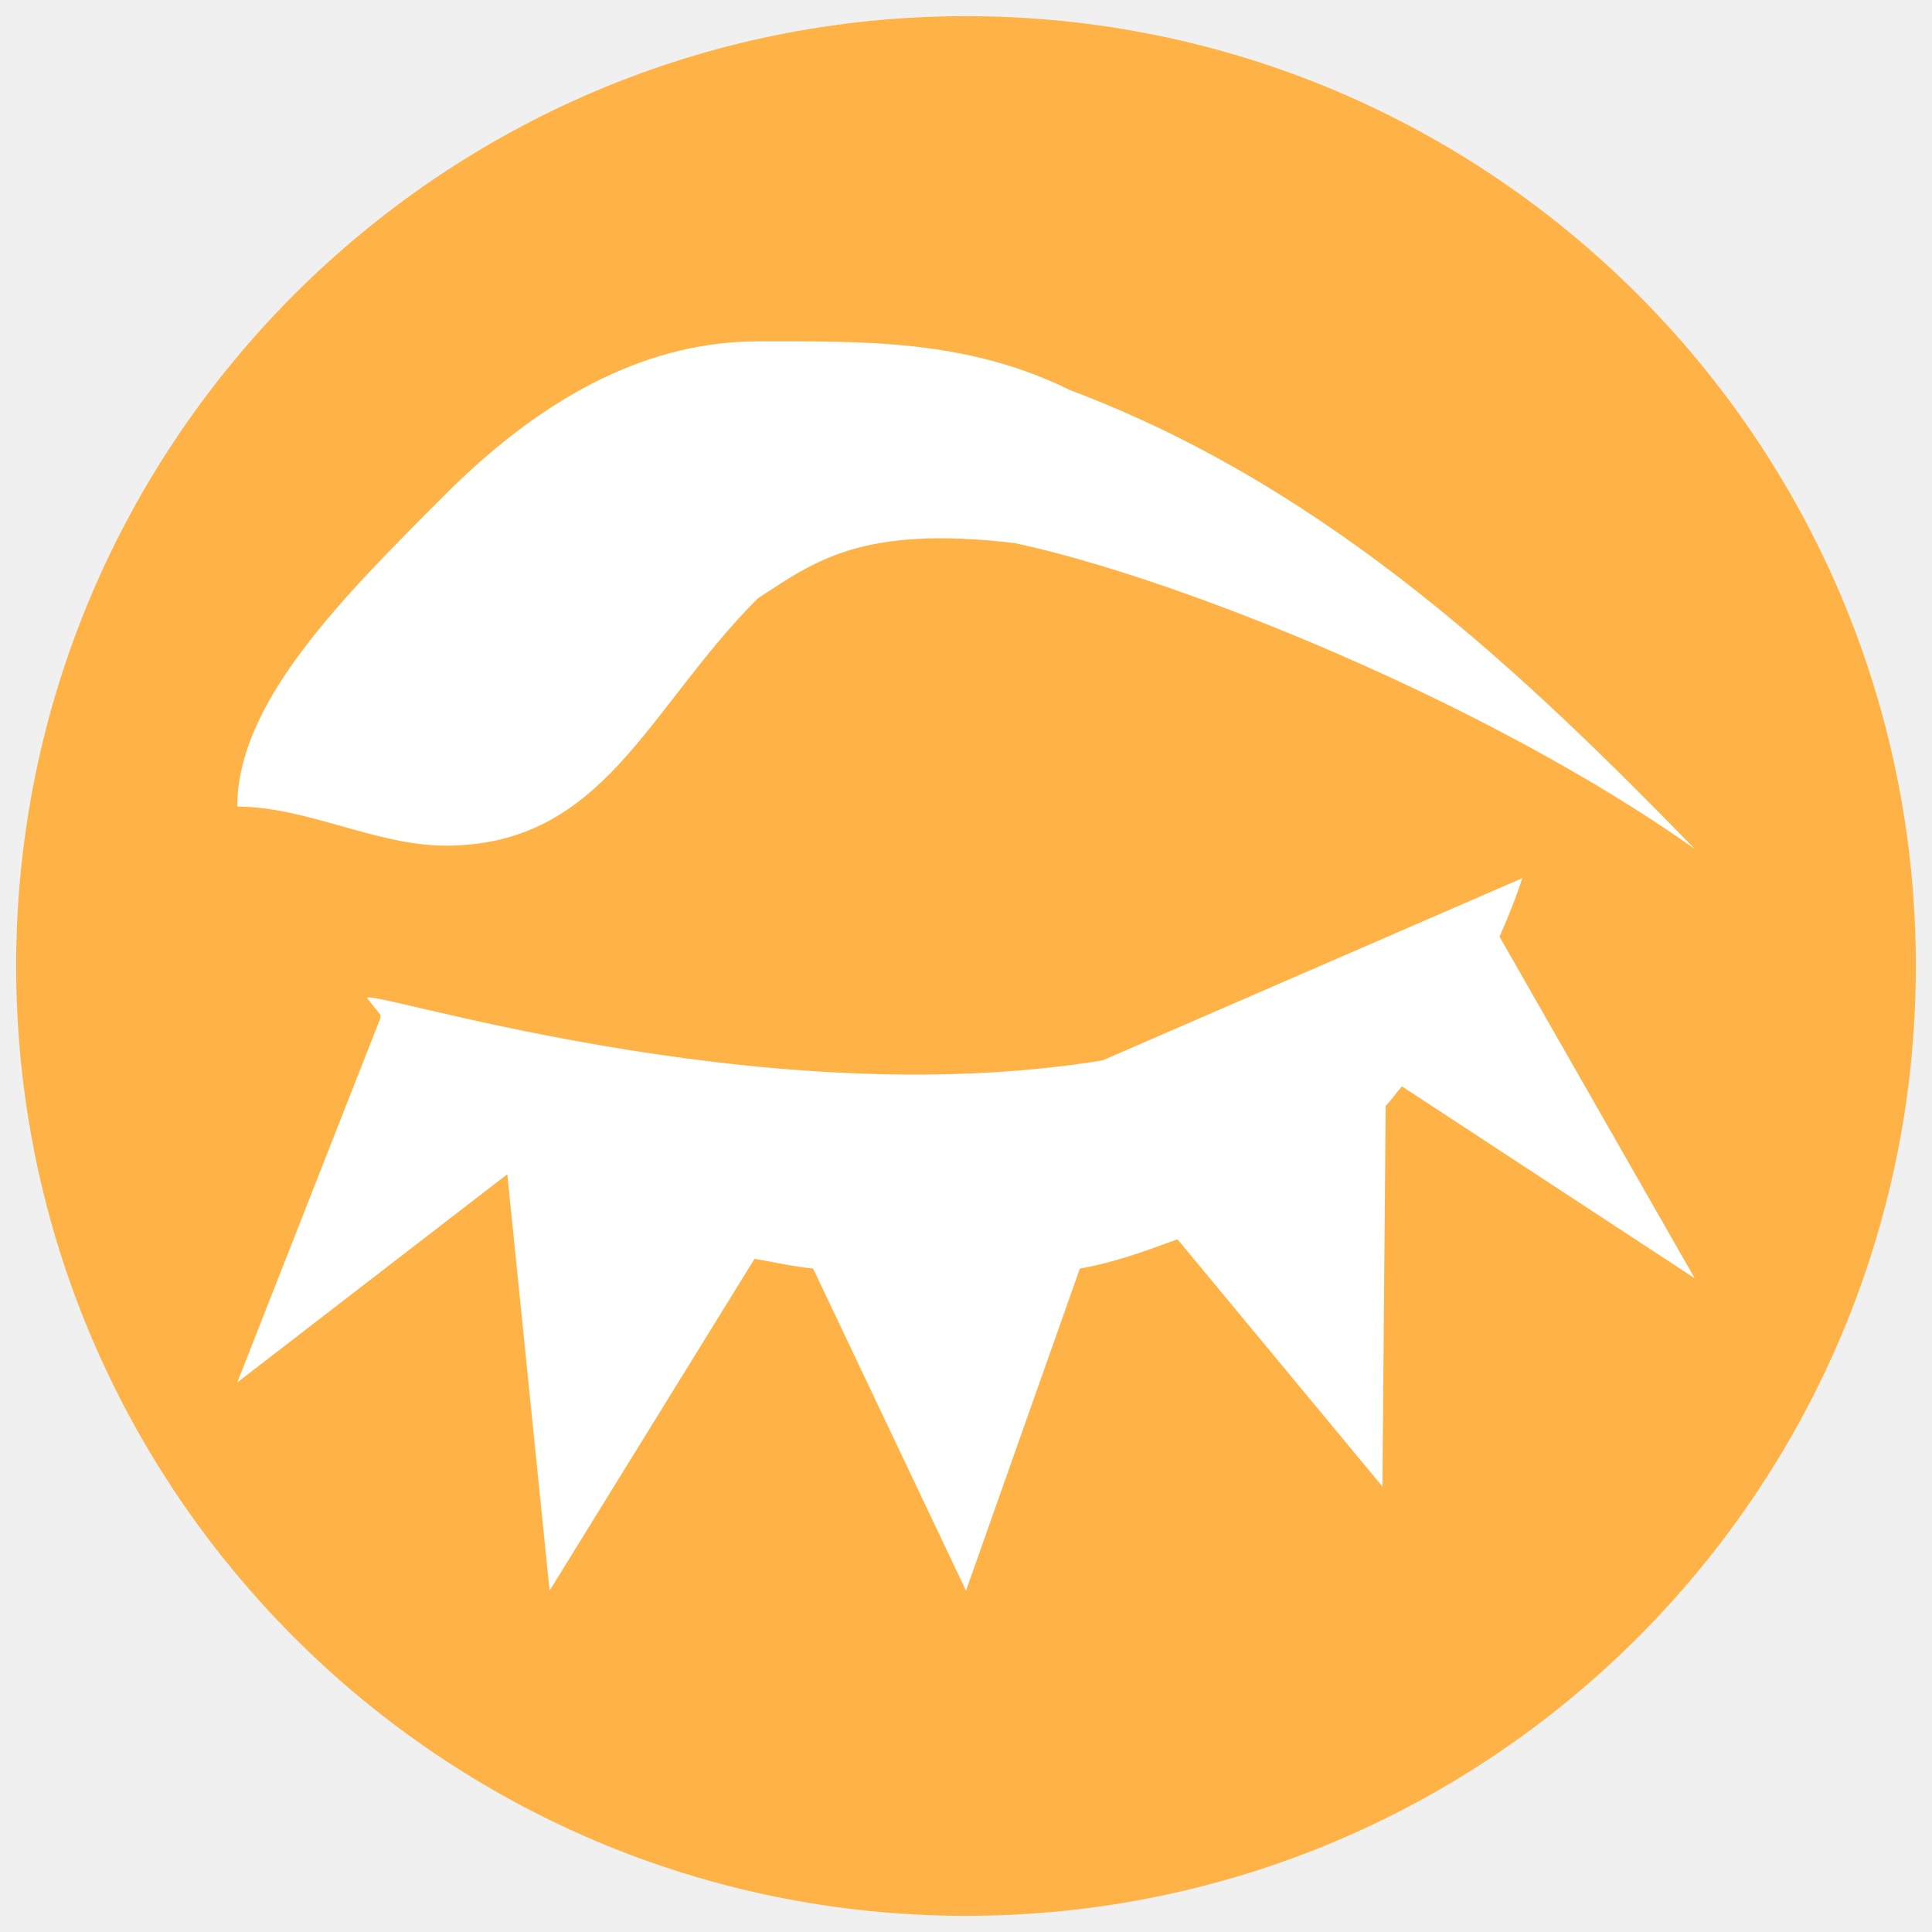
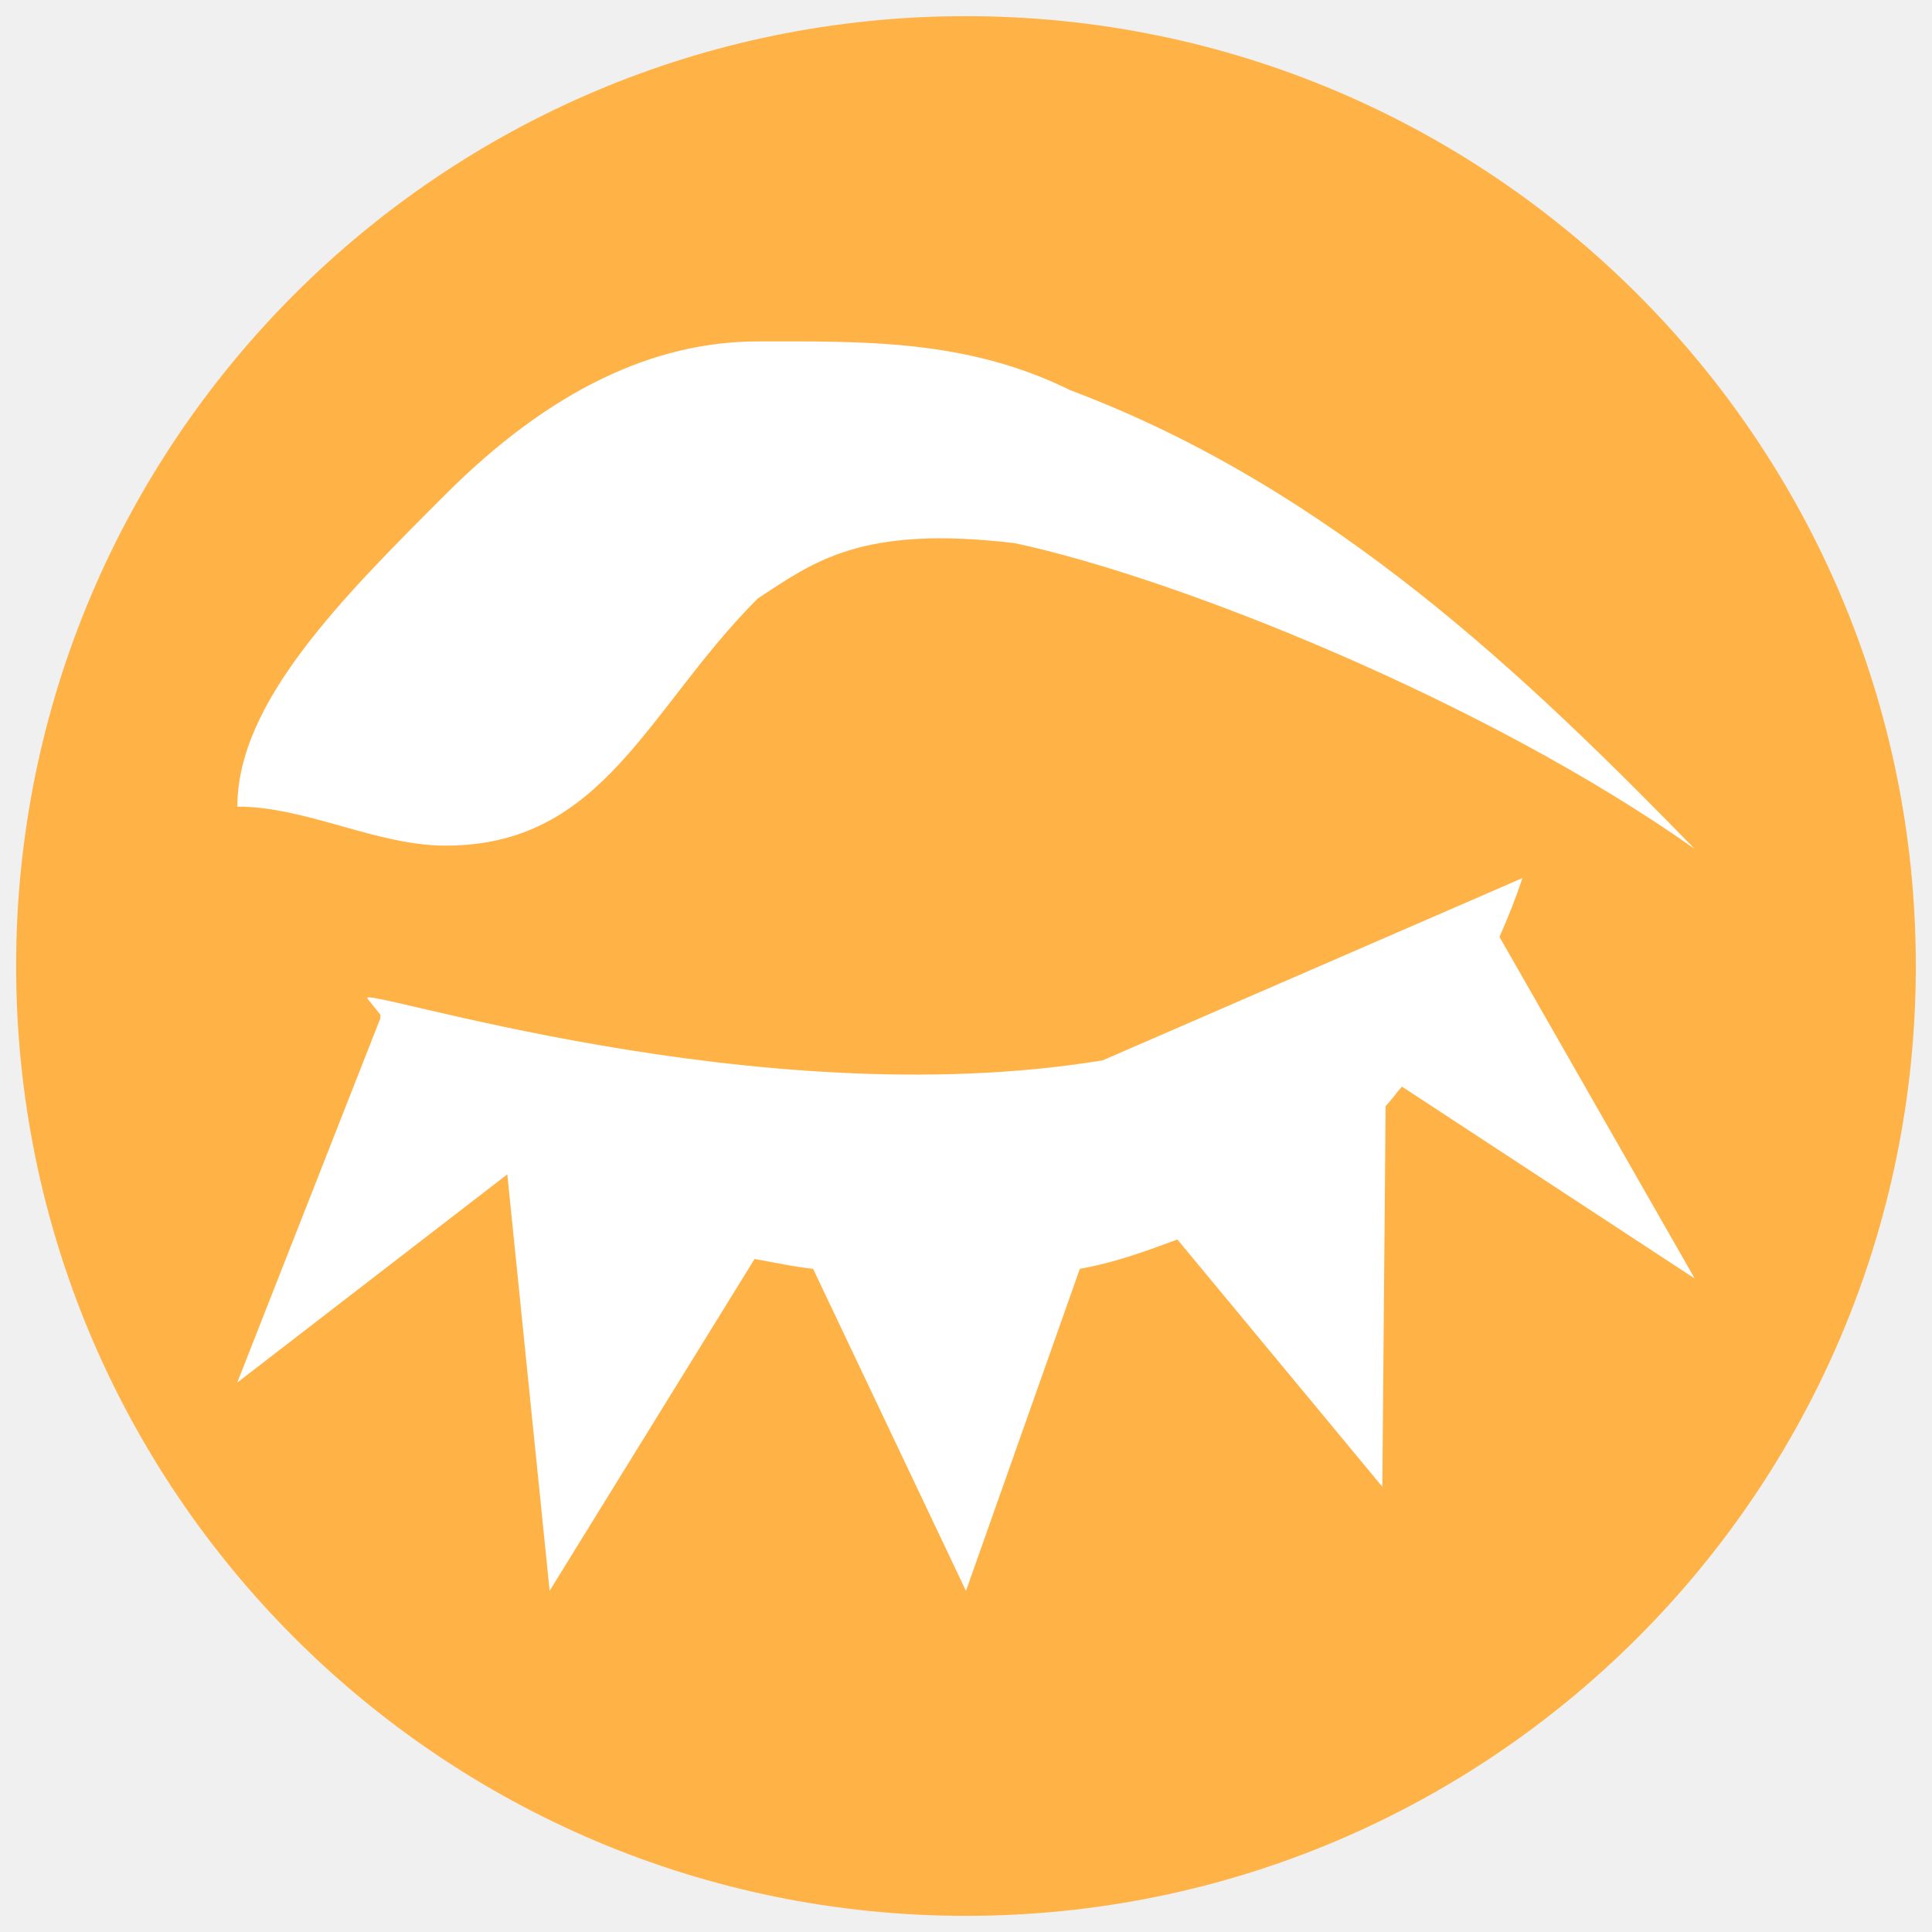
- <svg xmlns="http://www.w3.org/2000/svg" xmlns:xlink="http://www.w3.org/1999/xlink" version="1.1" id="Calque_1" x="0px" y="0px" viewBox="0 0 64 64" xml:space="preserve" width="64" height="64">
-   <defs id="defs18995">
-     <defs id="defs18865">
-       <rect id="SVGID_1_" x="1.3" y="3.9" width="49.4" height="93.7" />
-     </defs>
-     <clipPath id="SVGID_2_">
-       <use xlink:href="#SVGID_1_" style="overflow:visible" id="use18867" x="0" y="0" width="100%" height="100%" />
+ <svg xmlns="http://www.w3.org/2000/svg" xmlns:xlink="http://www.w3.org/1999/xlink" width="64" height="64" viewBox="0 0 16.933 16.933" version="1.1" id="svg5">
+   <defs id="defs2">
+     <symbol id="symbol-university" viewBox="244.5 110 489 219.9">
+       <path d="M79,43l57,119c0,0,21-96,104-96s124,106,124,106l43-133l82-17L0,17L79,43z" id="path4460" />
+       <path fill="none" stroke="#000000" stroke-width="20" d="M94,176l-21,39" id="path4462" />
+       <path d="M300,19c0,10.5-22.6,19-50.5,19S199,29.5,199,19s22.6-19,50.5-19S300,8.5,300,19z" id="path4464" />
+       <path ill="none" stroke="#000000" stroke-width="20" d="M112,216l-16-38L64,88c0,0-9-8-4-35s16-24,16-24" id="path4466" />
+     </symbol>
+     <symbol viewBox="244.5 110 489 219.9" id="symbol9807">
+       <path id="path9809" d="M79,43l57,119c0,0,21-96,104-96s124,106,124,106l43-133l82-17L0,17L79,43z" />
+       <path id="path9811" d="M94,176l-21,39" stroke-width="20" stroke="#000000" fill="none" />
+       <path id="path9813" d="M300,19c0,10.5-22.6,19-50.5,19S199,29.5,199,19s22.6-19,50.5-19S300,8.5,300,19z" />
+       <path id="path9815" d="M112,216l-16-38L64,88c0,0-9-8-4-35s16-24,16-24" stroke-width="20" stroke="#000000" ill="none" />
+     </symbol>
+     <defs id="defs48974" />
+     <symbol viewBox="244.5 110 489 219.9" id="symbol-university-6">
+       <path id="path4460-5" d="M79,43l57,119c0,0,21-96,104-96s124,106,124,106l43-133l82-17L0,17L79,43z" />
+       <path id="path4462-9" d="M94,176l-21,39" stroke-width="20" stroke="#000000" fill="none" />
+       <path id="path4464-5" d="M300,19c0,10.5-22.6,19-50.5,19S199,29.5,199,19s22.6-19,50.5-19S300,8.5,300,19z" />
+       <path id="path4466-4" d="M112,216l-16-38L64,88c0,0-9-8-4-35s16-24,16-24" stroke-width="20" stroke="#000000" ill="none" />
+     </symbol>
+     <clipPath id="SVGID_16_">
+       <use xlink:href="#SVGID_15_" style="overflow:visible" id="use18939" x="0" y="0" width="100%" height="100%" />
    </clipPath>
-     <defs id="defs18875">
-       <rect id="SVGID_3_" x="1.3" y="3.9" width="49.4" height="93.7" />
-     </defs>
    <clipPath id="SVGID_4_">
      <use xlink:href="#SVGID_3_" style="overflow:visible" id="use18877" x="0" y="0" width="100%" height="100%" />
    </clipPath>
-     <defs id="defs18885">
-       <rect id="SVGID_5_" x="1.3" y="3.9" width="49.4" height="93.7" />
-     </defs>
-     <clipPath id="SVGID_6_">
-       <use xlink:href="#SVGID_5_" style="overflow:visible" id="use18887" x="0" y="0" width="100%" height="100%" />
-     </clipPath>
-     <defs id="defs18895">
-       <rect id="SVGID_7_" x="1.3" y="3.9" width="49.4" height="93.7" />
-     </defs>
-     <clipPath id="SVGID_8_">
-       <use xlink:href="#SVGID_7_" style="overflow:visible" id="use18897" x="0" y="0" width="100%" height="100%" />
-     </clipPath>
-     <defs id="defs18905">
-       <rect id="SVGID_9_" x="1.3" y="3.9" width="49.4" height="93.7" />
-     </defs>
-     <clipPath id="SVGID_10_">
-       <use xlink:href="#SVGID_9_" style="overflow:visible" id="use18907" x="0" y="0" width="100%" height="100%" />
-     </clipPath>
-     <defs id="defs18915">
-       <rect id="SVGID_11_" x="1.3" y="3.9" width="49.4" height="93.7" />
-     </defs>
-     <clipPath id="SVGID_12_">
-       <use xlink:href="#SVGID_11_" style="overflow:visible" id="use18917" x="0" y="0" width="100%" height="100%" />
-     </clipPath>
-     <defs id="defs18927">
-       <rect id="SVGID_13_" x="50.6" y="3.9" width="49.4" height="93.7" />
-     </defs>
-     <clipPath id="SVGID_14_">
-       <use xlink:href="#SVGID_13_" style="overflow:visible" id="use18929" x="0" y="0" width="100%" height="100%" />
-     </clipPath>
-     <defs id="defs18937">
-       <rect id="SVGID_15_" x="50.6" y="3.9" width="49.4" height="93.7" />
-     </defs>
-     <clipPath id="SVGID_16_">
-       <use xlink:href="#SVGID_15_" style="overflow:visible" id="use18939" x="0" y="0" width="100%" height="100%" />
-     </clipPath>
-     <defs id="defs18947">
-       <rect id="SVGID_17_" x="50.6" y="3.9" width="49.4" height="93.7" />
-     </defs>
-     <clipPath id="SVGID_18_">
-       <use xlink:href="#SVGID_17_" style="overflow:visible" id="use18949" x="0" y="0" width="100%" height="100%" />
-     </clipPath>
-     <defs id="defs18957">
-       <rect id="SVGID_19_" x="50.6" y="3.9" width="49.4" height="93.7" />
-     </defs>
-     <clipPath id="SVGID_20_">
-       <use xlink:href="#SVGID_19_" style="overflow:visible" id="use18959" x="0" y="0" width="100%" height="100%" />
-     </clipPath>
-     <defs id="defs18967">
-       <rect id="SVGID_21_" x="50.6" y="3.9" width="49.4" height="93.7" />
-     </defs>
-     <clipPath id="SVGID_22_">
-       <use xlink:href="#SVGID_21_" style="overflow:visible" id="use18969" x="0" y="0" width="100%" height="100%" />
-     </clipPath>
-     <defs id="defs18977">
-       <rect id="SVGID_23_" x="50.6" y="3.9" width="49.4" height="93.7" />
-     </defs>
-     <clipPath id="SVGID_24_">
-       <use xlink:href="#SVGID_23_" style="overflow:visible" id="use18979" x="0" y="0" width="100%" height="100%" />
-     </clipPath>
  </defs>
-   <style type="text/css" id="style18855">
- 	.st0{fill:#C4114E;}
- 	.st1{fill:#FFFFFF;}
- 	.st2{clip-path:url(#SVGID_2_);fill:#FFFFFF;}
- 	.st3{clip-path:url(#SVGID_4_);}
- 	.st4{clip-path:url(#SVGID_6_);fill:#FFFFFF;}
- 	.st5{clip-path:url(#SVGID_8_);fill:#FFFFFF;}
- 	.st6{clip-path:url(#SVGID_10_);fill:#FFFFFF;}
- 	.st7{clip-path:url(#SVGID_12_);fill:#FFFFFF;}
- 	.st8{clip-path:url(#SVGID_14_);fill:#FFFFFF;}
- 	.st9{clip-path:url(#SVGID_16_);}
- 	.st10{clip-path:url(#SVGID_18_);fill:#FFFFFF;}
- 	.st11{clip-path:url(#SVGID_20_);fill:#FFFFFF;}
- 	.st12{clip-path:url(#SVGID_22_);fill:#FFFFFF;}
- 	.st13{clip-path:url(#SVGID_24_);fill:#FFFFFF;}
- </style>
-   <path class="st3" d="m 70.6,71.8 h 2.6 v 2.6 h -2.6 z" clip-path="url(#SVGID_4_)" id="path18880" />
-   <path class="st9" d="M 30.6,74.4 H 28 v -2.6 h 2.6 z" clip-path="url(#SVGID_16_)" id="path18942" />
-   <circle id="Ellipse_584" class="st0" cx="32" cy="32" r="31.465" style="stroke-width:0.629;fill:#ffb347;fill-opacity:1" />
-   <rect width="14" height="14" x="70.581" y="-13.553" id="canvas" style="visibility:hidden;fill:none;stroke:none" />
-   <path d="m 25.103,11.309 c -3.449,0 -6.897,1.617 -10.346,5.065 -3.449,3.449 -6.897,6.897 -6.897,10.346 2.299,0 4.598,1.293 6.897,1.293 5.255,0 6.67,-4.515 10.346,-8.19 1.859,-1.211 3.414,-2.438 8.514,-1.832 5.379,1.15 15.626,5.251 22.524,10.13 C 50.592,22.432 44.105,16.174 35.449,12.925 32,11.219 28.551,11.309 25.103,11.309 Z M 50.428,29.091 36.526,35.126 C 25.013,37.013 11.775,32.59 12.171,33.078 c 0.154,0.19 0.281,0.351 0.431,0.539 V 33.725 l -4.742,12.07 8.945,-6.897 1.401,13.794 6.789,-10.992 c 0.627,0.107 1.235,0.248 1.94,0.323 l 5.065,10.669 3.772,-10.669 c 1.163,-0.204 2.195,-0.591 3.233,-0.97 l 6.789,8.19 0.108,-12.609 c 0.197,-0.202 0.352,-0.437 0.539,-0.647 l 9.699,6.358 -6.466,-11.316 c 0.276,-0.624 0.549,-1.3 0.754,-1.94 z" id="path3003" style="fill:#ffffff;fill-opacity:1;stroke:none;stroke-width:3.449" />
+   <g id="layer1">
+     <g id="g16871" transform="translate(-0.8197427,-0.5334983)">
+       <circle id="Ellipse_584" class="st0" cx="9.286" cy="9" r="8.325" style="fill:#ffb347;fill-opacity:1;stroke-width:0.167" />
+       <path d="m 7.462,3.526 c -0.912,0 -1.825,0.428 -2.737,1.34 -0.912,0.912 -1.825,1.825 -1.825,2.737 0.608,0 1.217,0.342 1.825,0.342 1.39,0 1.765,-1.195 2.737,-2.167 C 7.953,5.458 8.365,5.133 9.714,5.294 11.137,5.598 13.849,6.683 15.673,7.974 14.205,6.469 12.489,4.813 10.199,3.953 9.286,3.502 8.374,3.526 7.462,3.526 Z M 14.162,8.23 10.484,9.827 C 7.438,10.327 3.935,9.156 4.04,9.285 c 0.041,0.05 0.074,0.093 0.114,0.143 v 0.029 l -1.255,3.194 2.367,-1.825 0.371,3.65 1.796,-2.908 c 0.166,0.028 0.327,0.066 0.513,0.086 l 1.34,2.823 0.998,-2.823 c 0.308,-0.054 0.581,-0.156 0.855,-0.257 l 1.796,2.167 0.029,-3.336 c 0.052,-0.054 0.093,-0.116 0.143,-0.171 l 2.566,1.682 -1.711,-2.994 c 0.073,-0.165 0.145,-0.344 0.2,-0.513 z" id="path3003" style="fill:#ffffff;fill-opacity:1;stroke:none;stroke-width:0.912" />
+     </g>
+     <path class="st3" d="m 70.6,71.8 h 2.6 v 2.6 h -2.6 z" clip-path="url(#SVGID_4_)" id="path18880" transform="matrix(0.2645833,0,0,0.2645833,-15.78023,-6.347066)" />
+     <path class="st9" d="M 30.6,74.4 H 28 v -2.6 h 2.6 z" clip-path="url(#SVGID_16_)" id="path18942" transform="matrix(0.2645833,0,0,0.2645833,-15.78023,-6.347066)" />
+   </g>
</svg>
